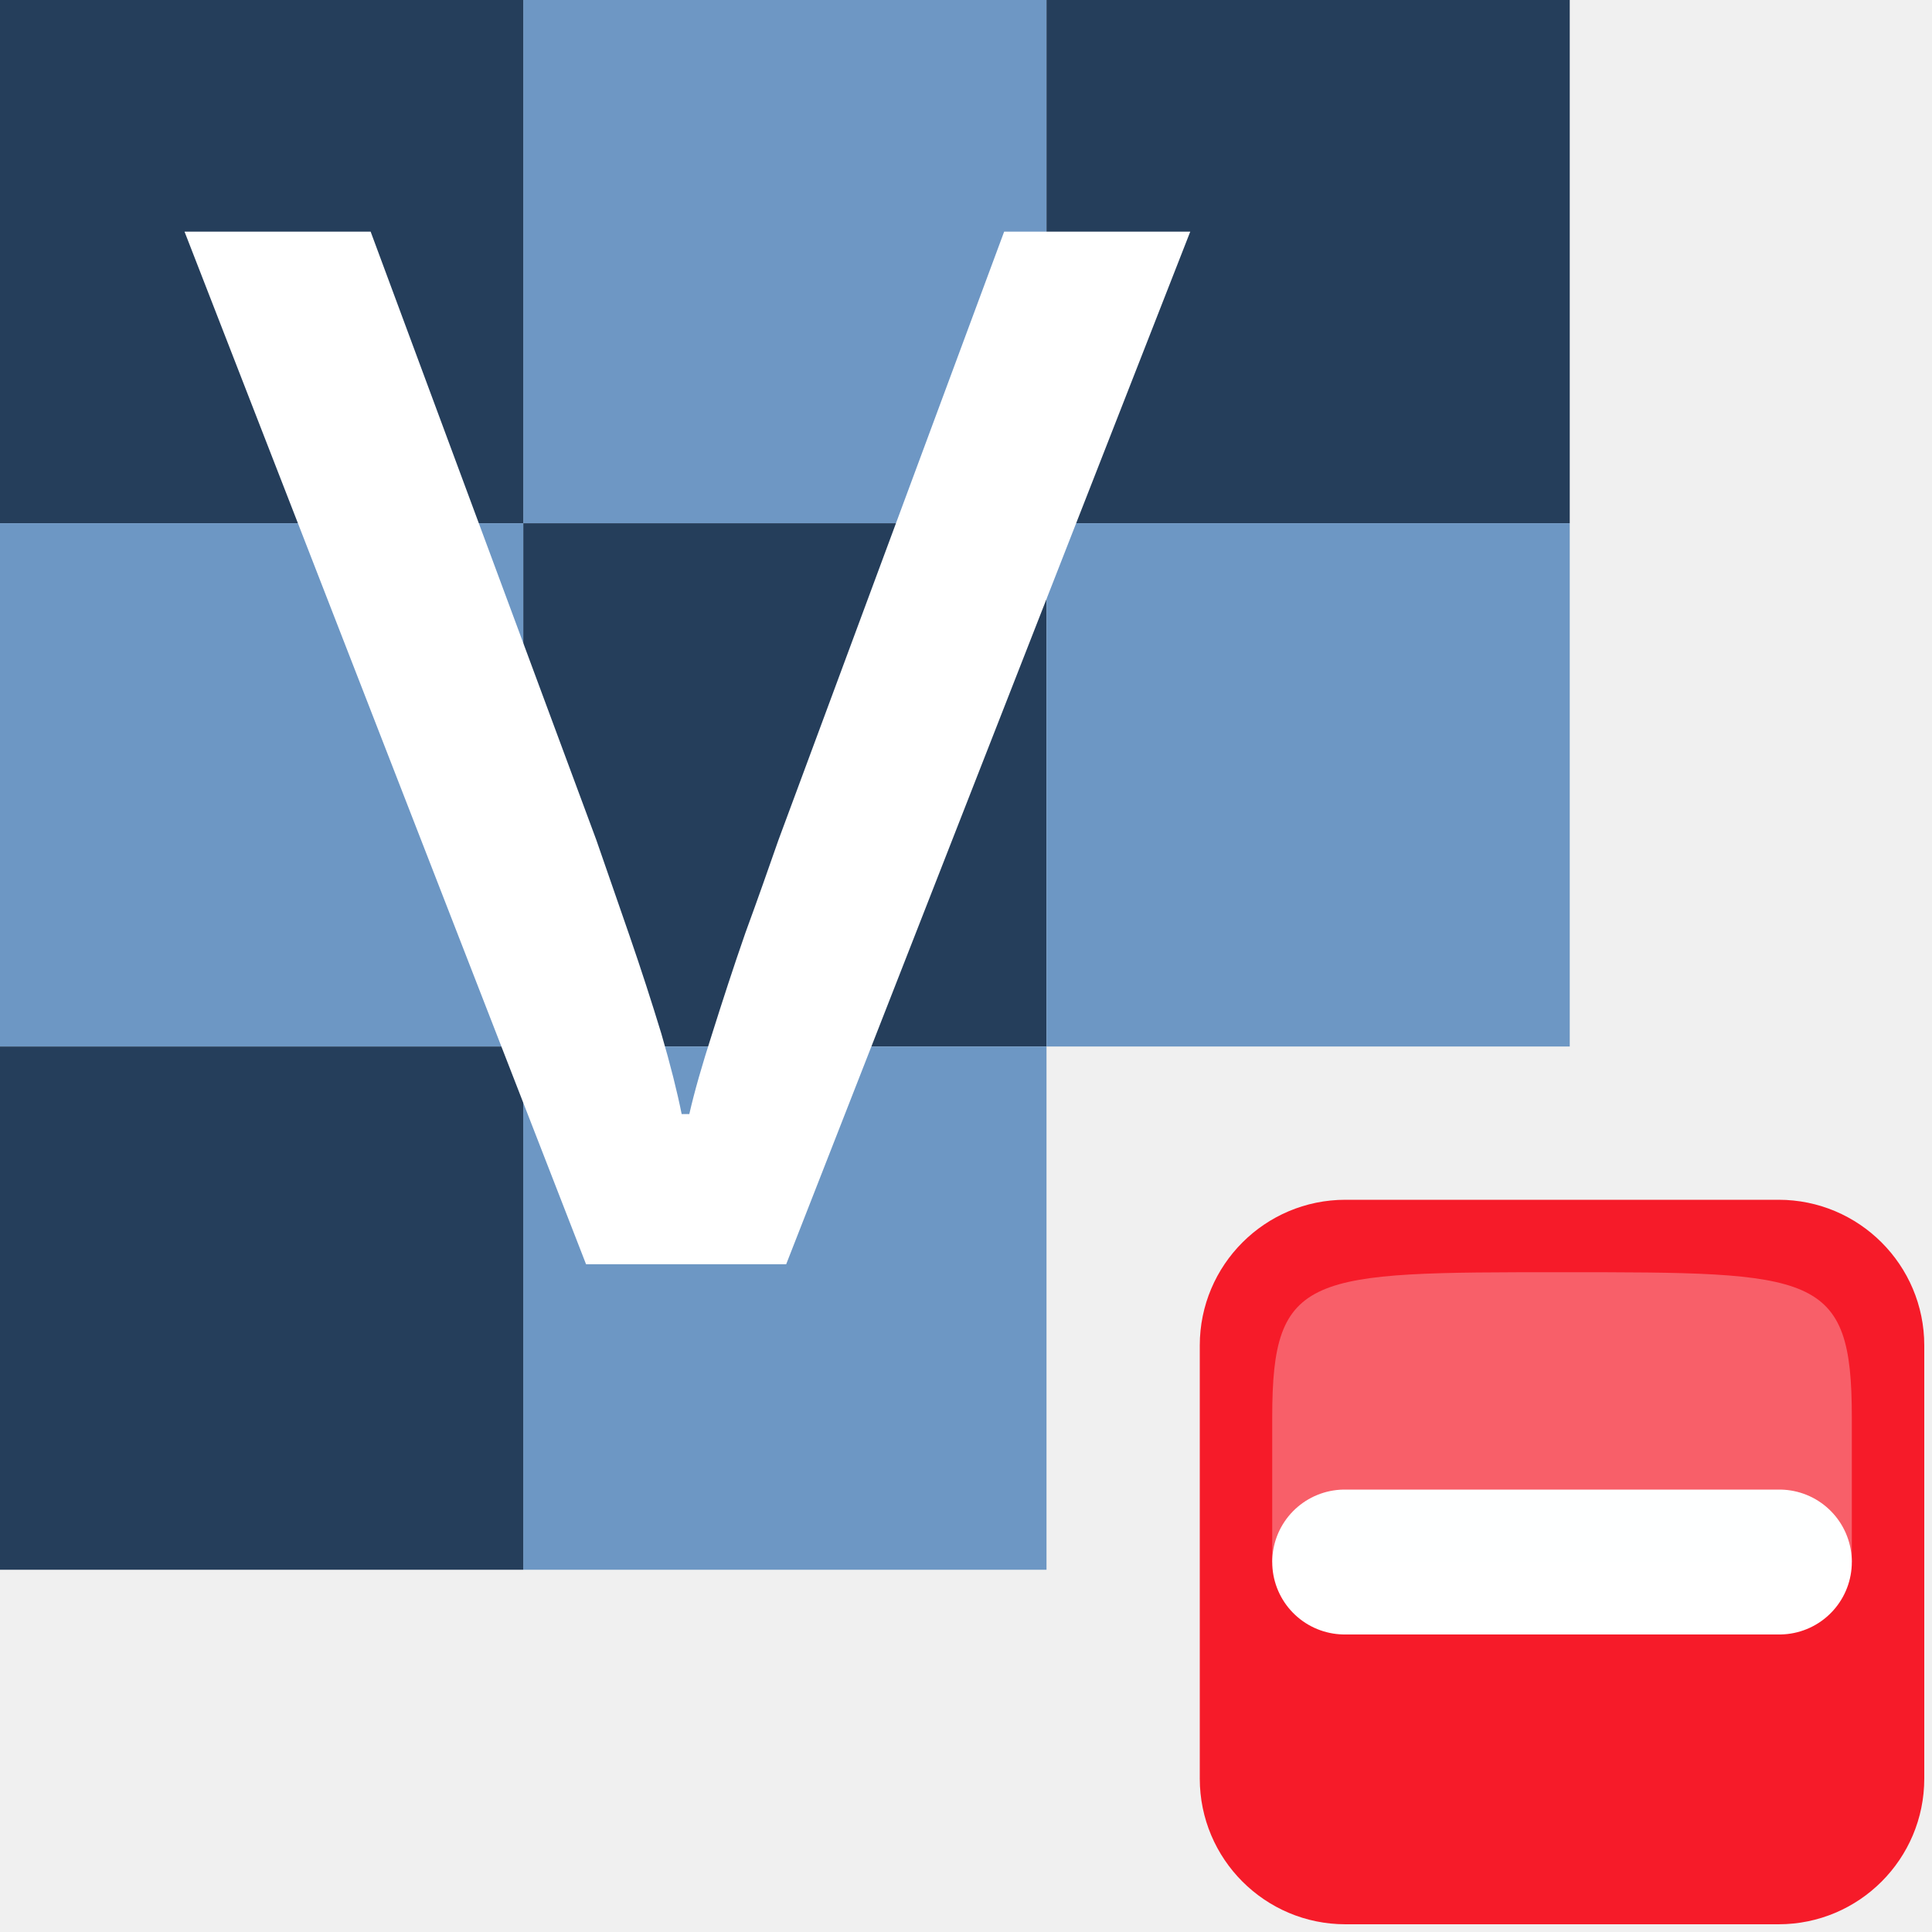
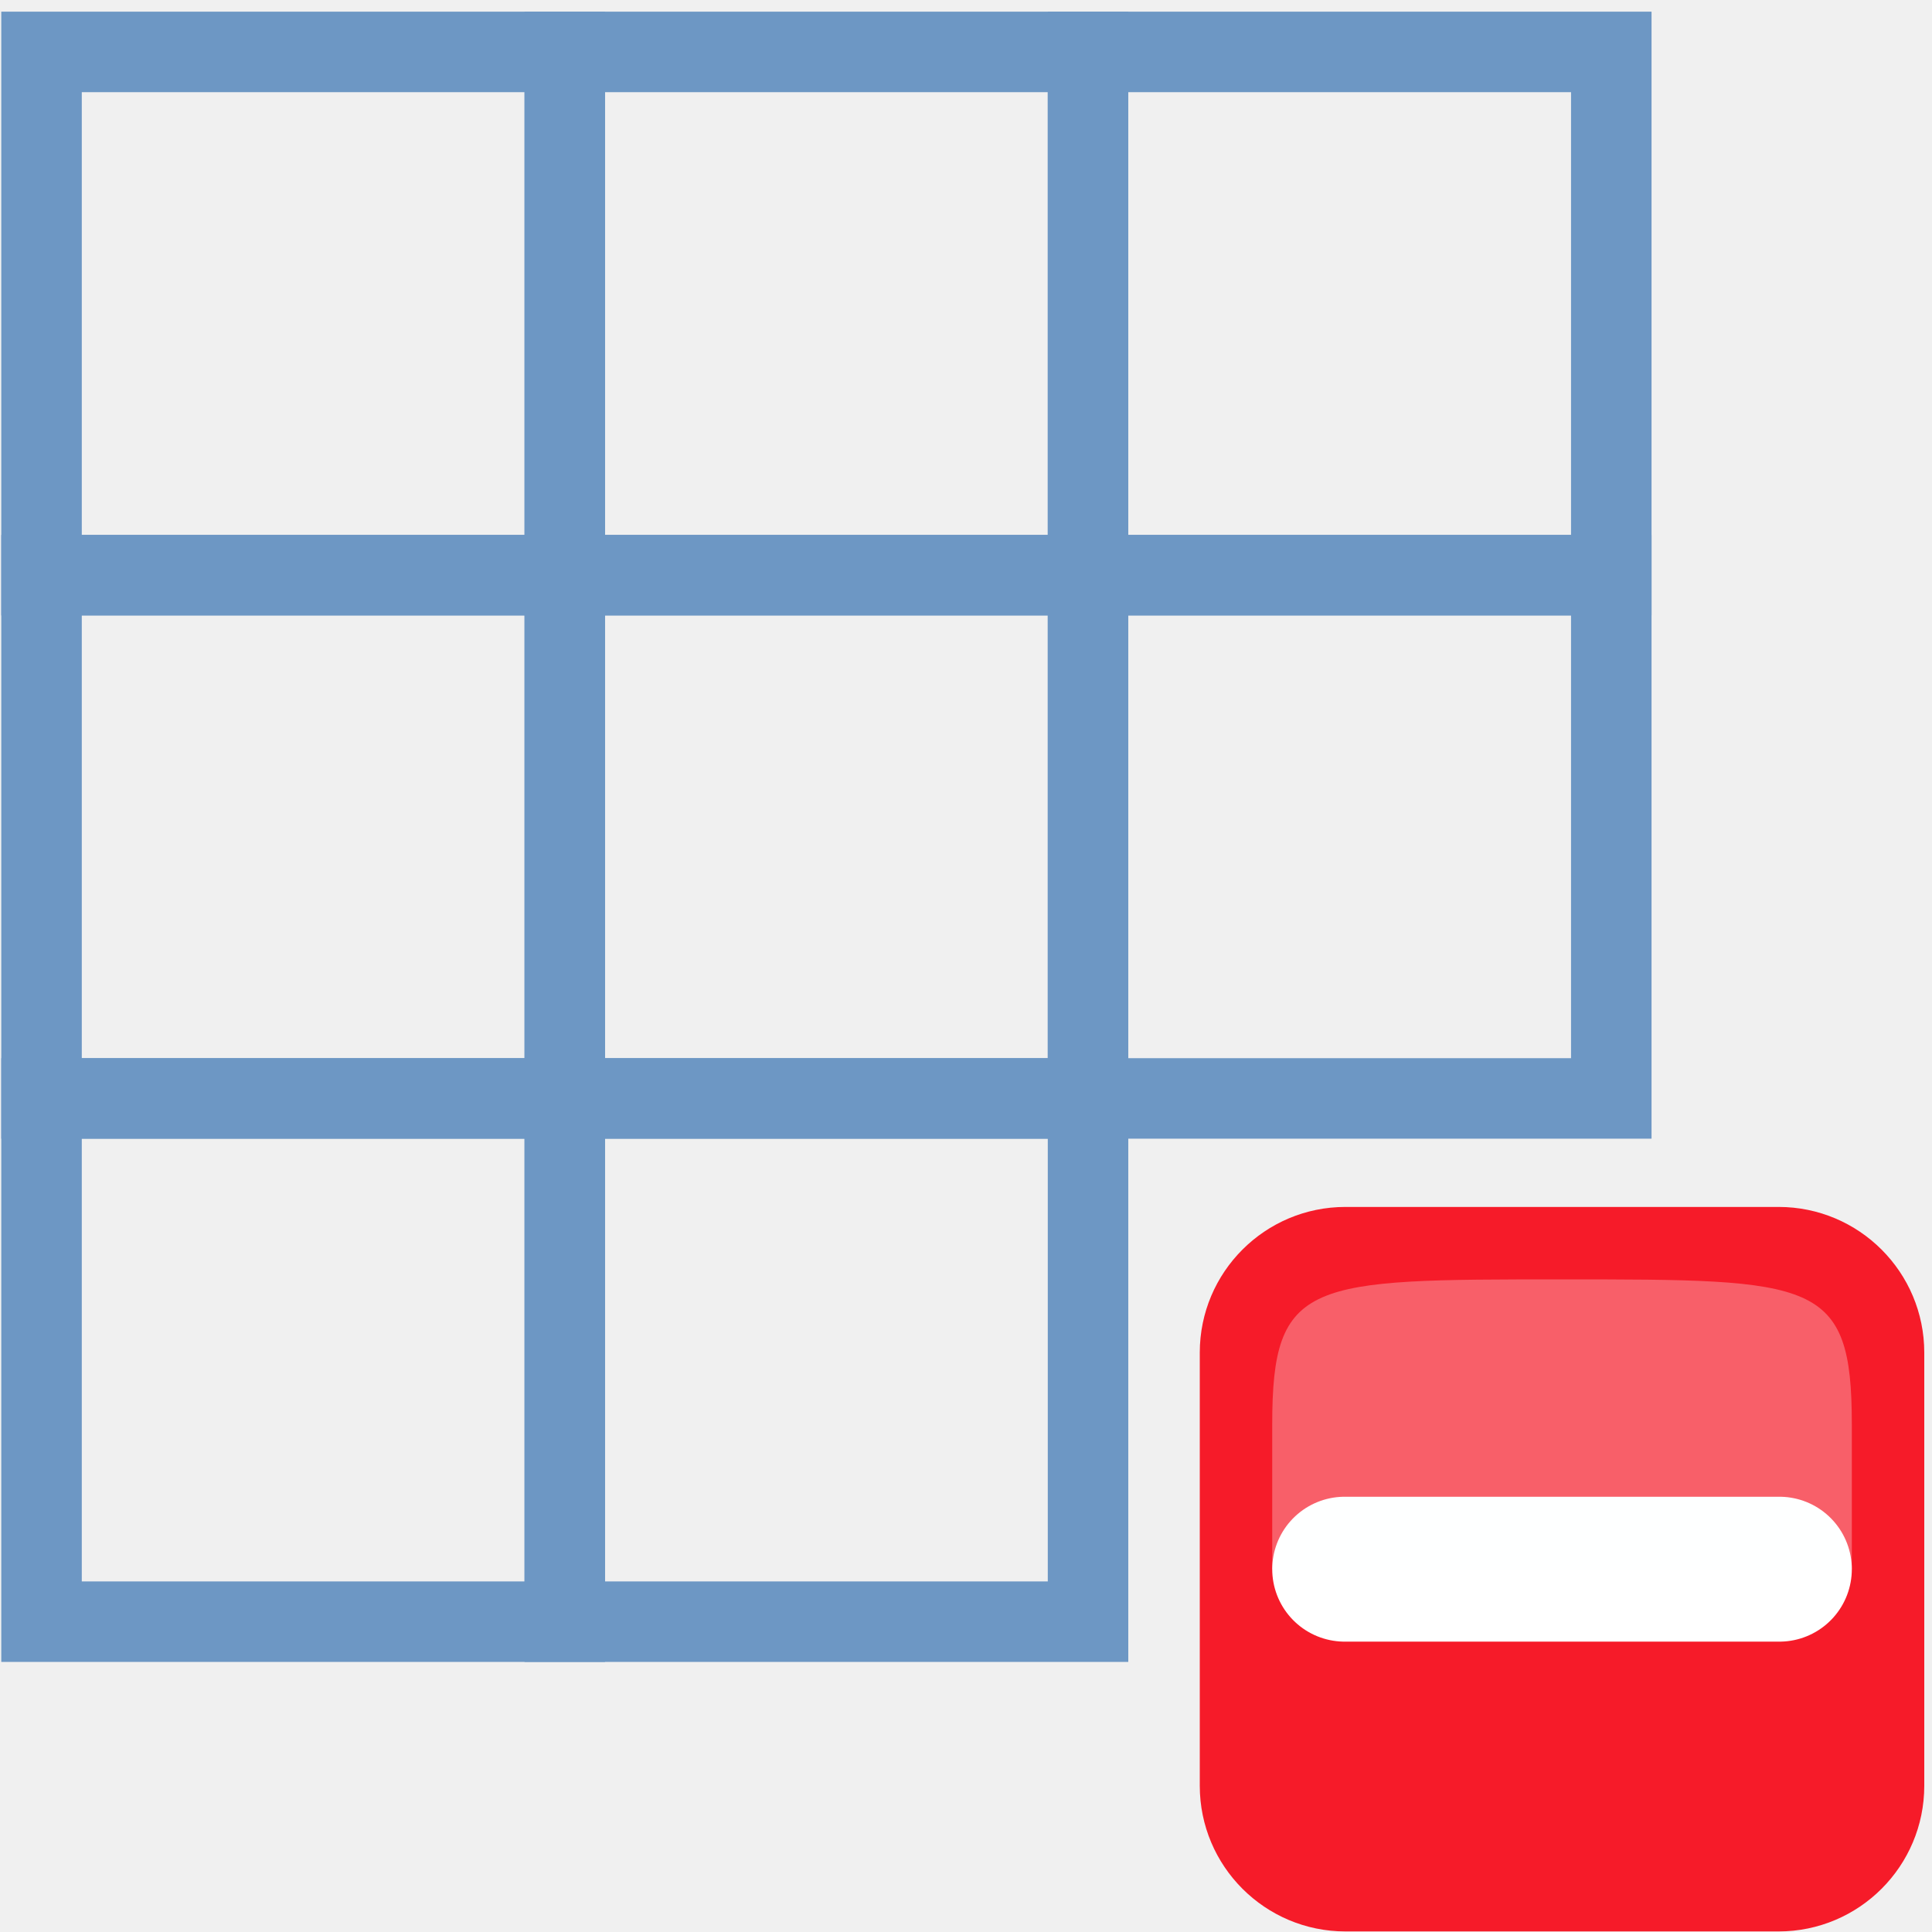
<svg xmlns="http://www.w3.org/2000/svg" width="24" height="24" id="svg5692" version="1.1">
  <defs id="defs5694">
    </defs>
  <g id="layer2" style="display:inline" transform="translate(0,-8)">
-     <rect style="fill:#6e97c4;fill-opacity:1;fill-rule:nonzero;stroke:none" id="rect6419" width="6.5" height="6.5" x="6.5" y="8" />
-     <rect style="fill:#253e5b;fill-opacity:1;fill-rule:nonzero;stroke:none;display:inline" id="rect6419-6" width="6.5" height="6.5" x="13" y="8" />
-     <rect style="fill:#253e5b;fill-opacity:1;fill-rule:nonzero;stroke:none;display:inline" id="rect6419-6-9" width="6.5" height="6.5" x="6.5" y="14.5" />
-     <rect style="fill:#6d97c4;fill-opacity:1;fill-rule:nonzero;stroke:none;display:inline" id="rect6419-0" width="6.5" height="6.5" x="13" y="14.5" />
-     <rect style="fill:#253e5b;fill-opacity:1;fill-rule:nonzero;stroke:none;display:inline" id="rect6419-6-7" width="6.5" height="6.5" x="0" y="8" />
-     <rect style="fill:#6d97c4;fill-opacity:1;fill-rule:nonzero;stroke:none;display:inline" id="rect6419-3" width="6.5" height="6.5" x="0" y="14.5" />
-     <rect style="fill:#6d97c4;fill-opacity:1;fill-rule:nonzero;stroke:none;display:inline" id="rect6419-5" width="6.5" height="6.5" x="6.5" y="21" />
-     <rect style="fill:#253e5b;fill-opacity:1;fill-rule:nonzero;stroke:none;display:inline" id="rect6419-6-6" width="6.5" height="6.5" x="0" y="21" />
    <rect style="fill:none;stroke:none" id="rect6554" width="19.5" height="19.5" x="0" y="8" />
-     <text xml:space="preserve" style="font-style:normal;font-variant:normal;font-weight:normal;font-stretch:normal;font-size:24.269px;line-height:125%;font-family:'Arial Rounded MT Bold';-inkscape-font-specification:'Arial Rounded MT Bold, Normal';text-align:start;letter-spacing:0px;word-spacing:0px;writing-mode:lr-tb;text-anchor:start;fill:#ffffff;fill-opacity:1;stroke:none;stroke-width:2;stroke-linecap:butt;stroke-linejoin:miter;stroke-miterlimit:4;stroke-dasharray:none;stroke-opacity:1" x="2.262" y="24.024" id="text6146-8-8-6" transform="scale(1.013441,0.9867369)">
-       <tspan id="tspan6148-6-4-1" x="2.262" y="24.024" style="font-style:normal;font-variant:normal;font-weight:normal;font-stretch:normal;font-size:24.269px;line-height:125%;font-family:'Arial Rounded MT Bold';-inkscape-font-specification:'Arial Rounded MT Bold, Normal';text-align:start;writing-mode:lr-tb;text-anchor:start;fill:#ffffff;fill-opacity:1;stroke:none;stroke-width:2;stroke-miterlimit:4;stroke-dasharray:none">v</tspan>
-     </text>
-     <rect rx="1.81" style="display:inline;fill:#f61b29;fill-opacity:1;stroke:#555753;stroke-width:0;stroke-linejoin:round;stroke-miterlimit:4;stroke-dasharray:none;stroke-opacity:1" id="rect3563" width="9" height="9" x="14.904" y="22.904" ry="1.81" />
-     <path id="path3807" d="m 16.704,27.404 5.4,0" style="display:inline;overflow:visible;visibility:visible;fill:#ffffff;fill-opacity:1;fill-rule:evenodd;stroke:#ffffff;stroke-width:1.8;stroke-linecap:round;stroke-linejoin:round;stroke-miterlimit:4;stroke-dasharray:none;stroke-dashoffset:0;stroke-opacity:1;marker:none;enable-background:accumulate" />
-     <path style="display:inline;opacity:0.3;fill:#fcffff;fill-rule:evenodd;stroke:none;enable-background:new" d="m 15.804,27.404 7.2,0 c 0,0 0,0 0,-1.8 0,-1.8 -0.45,-1.8 -3.6,-1.8 -3.15,0 -3.6,0 -3.6,1.8 0,1.8 0,1.8 0,1.8 z" id="path6992" />
+     <rect rx="1.81" style="display:inline;fill:#f61b29;fill-opacity:1;stroke:#555753;stroke-width:0;stroke-linejoin:round;stroke-miterlimit:4;stroke-dasharray:none;stroke-opacity:1" id="rect3563" width="9" height="9" x="14.904" y="22.993" ry="1.81" />
+     <path id="path3807" d="m 16.704,27.493 5.4,0" style="display:inline;overflow:visible;visibility:visible;fill:#ffffff;fill-opacity:1;fill-rule:evenodd;stroke:#ffffff;stroke-width:1.8;stroke-linecap:round;stroke-linejoin:round;stroke-miterlimit:4;stroke-dasharray:none;stroke-dashoffset:0;stroke-opacity:1;marker:none;enable-background:accumulate" />
+     <path style="display:inline;opacity:0.3;fill:#fcffff;fill-rule:evenodd;stroke:none;enable-background:new" d="m 15.804,27.493 7.2,0 c 0,0 0,0 0,-1.8 0,-1.8 -0.45,-1.8 -3.6,-1.8 -3.15,0 -3.6,0 -3.6,1.8 0,1.8 0,1.8 0,1.8 z" id="path6992" />
+     <rect style="display:inline;fill:none;fill-opacity:1;fill-rule:nonzero;stroke:#6d97c4;stroke-width:1;stroke-miterlimit:4;stroke-dasharray:none;stroke-opacity:1" id="rect6419" width="6.5" height="6.5" x="7.016" y="8.645" />
+     <rect style="display:inline;fill:none;fill-opacity:1;fill-rule:nonzero;stroke:#6d97c4;stroke-width:1;stroke-miterlimit:4;stroke-dasharray:none;stroke-opacity:1" id="rect6419-6" width="6.5" height="6.5" x="13.516" y="8.645" />
+     <rect style="display:inline;fill:none;fill-opacity:1;fill-rule:nonzero;stroke:#6d97c4;stroke-width:1;stroke-miterlimit:4;stroke-dasharray:none;stroke-opacity:1" id="rect6419-6-9" width="6.5" height="6.5" x="7.016" y="15.145" />
+     <rect style="display:inline;fill:none;fill-opacity:1;fill-rule:nonzero;stroke:#6d97c4;stroke-width:1;stroke-miterlimit:4;stroke-dasharray:none;stroke-opacity:1" id="rect6419-0" width="6.5" height="6.5" x="13.516" y="15.145" />
+     <rect style="display:inline;fill:none;fill-opacity:1;fill-rule:nonzero;stroke:#6d97c4;stroke-width:1;stroke-miterlimit:4;stroke-dasharray:none;stroke-opacity:1" id="rect6419-6-7" width="6.5" height="6.5" x="0.516" y="8.645" />
+     <rect style="display:inline;fill:none;fill-opacity:1;fill-rule:nonzero;stroke:#6d97c4;stroke-width:1;stroke-miterlimit:4;stroke-dasharray:none;stroke-opacity:1" id="rect6419-3" width="6.5" height="6.5" x="0.516" y="15.145" />
+     <rect style="display:inline;fill:none;fill-opacity:1;fill-rule:nonzero;stroke:#6d97c4;stroke-width:1;stroke-miterlimit:4;stroke-dasharray:none;stroke-opacity:1" id="rect6419-5" width="6.5" height="6.5" x="7.016" y="21.645" />
+     <rect style="display:inline;fill:none;fill-opacity:1;fill-rule:nonzero;stroke:#6d97c4;stroke-width:1;stroke-miterlimit:4;stroke-dasharray:none;stroke-opacity:1" id="rect6419-6-6" width="6.5" height="6.5" x="0.516" y="21.645" />
  </g>
</svg>
